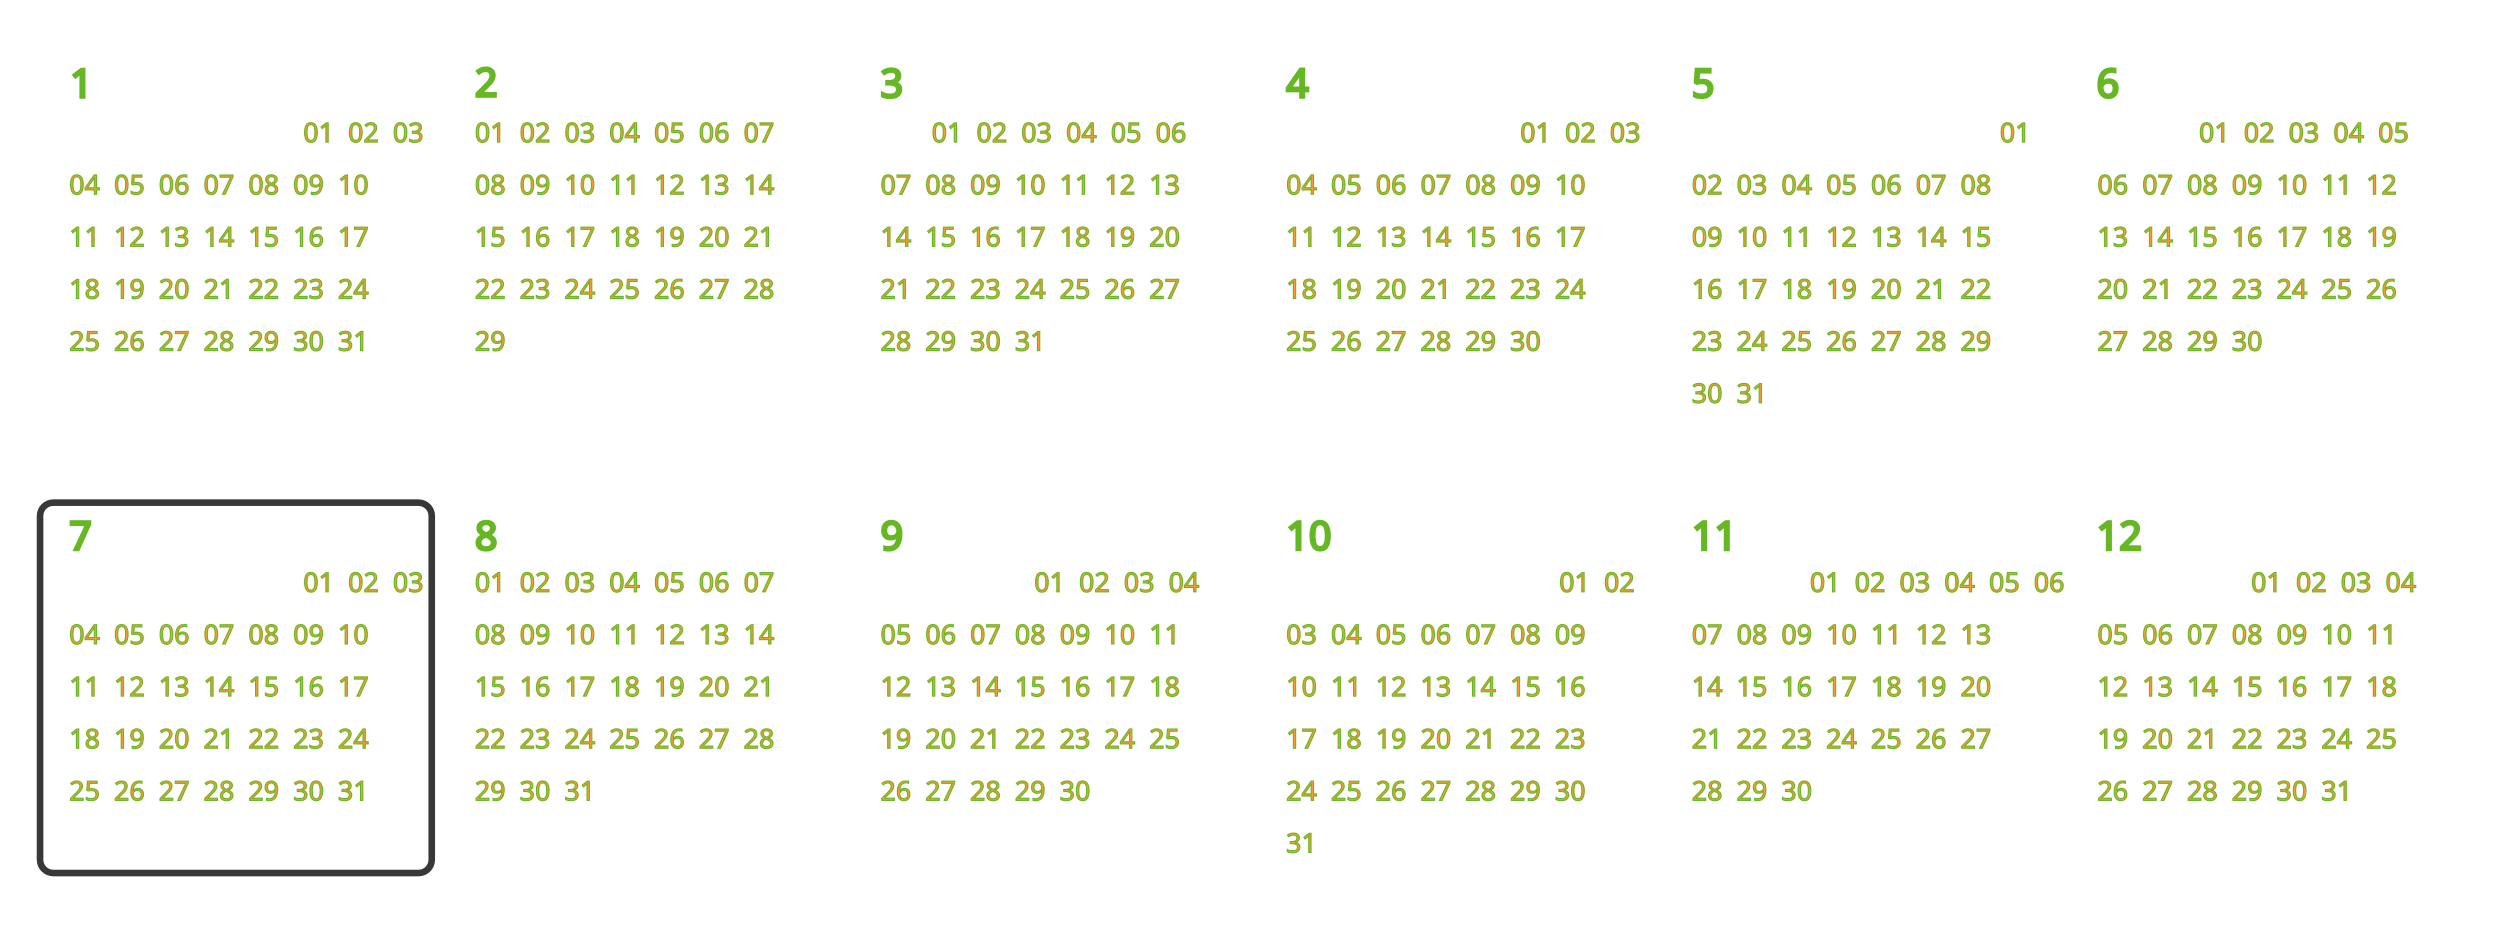
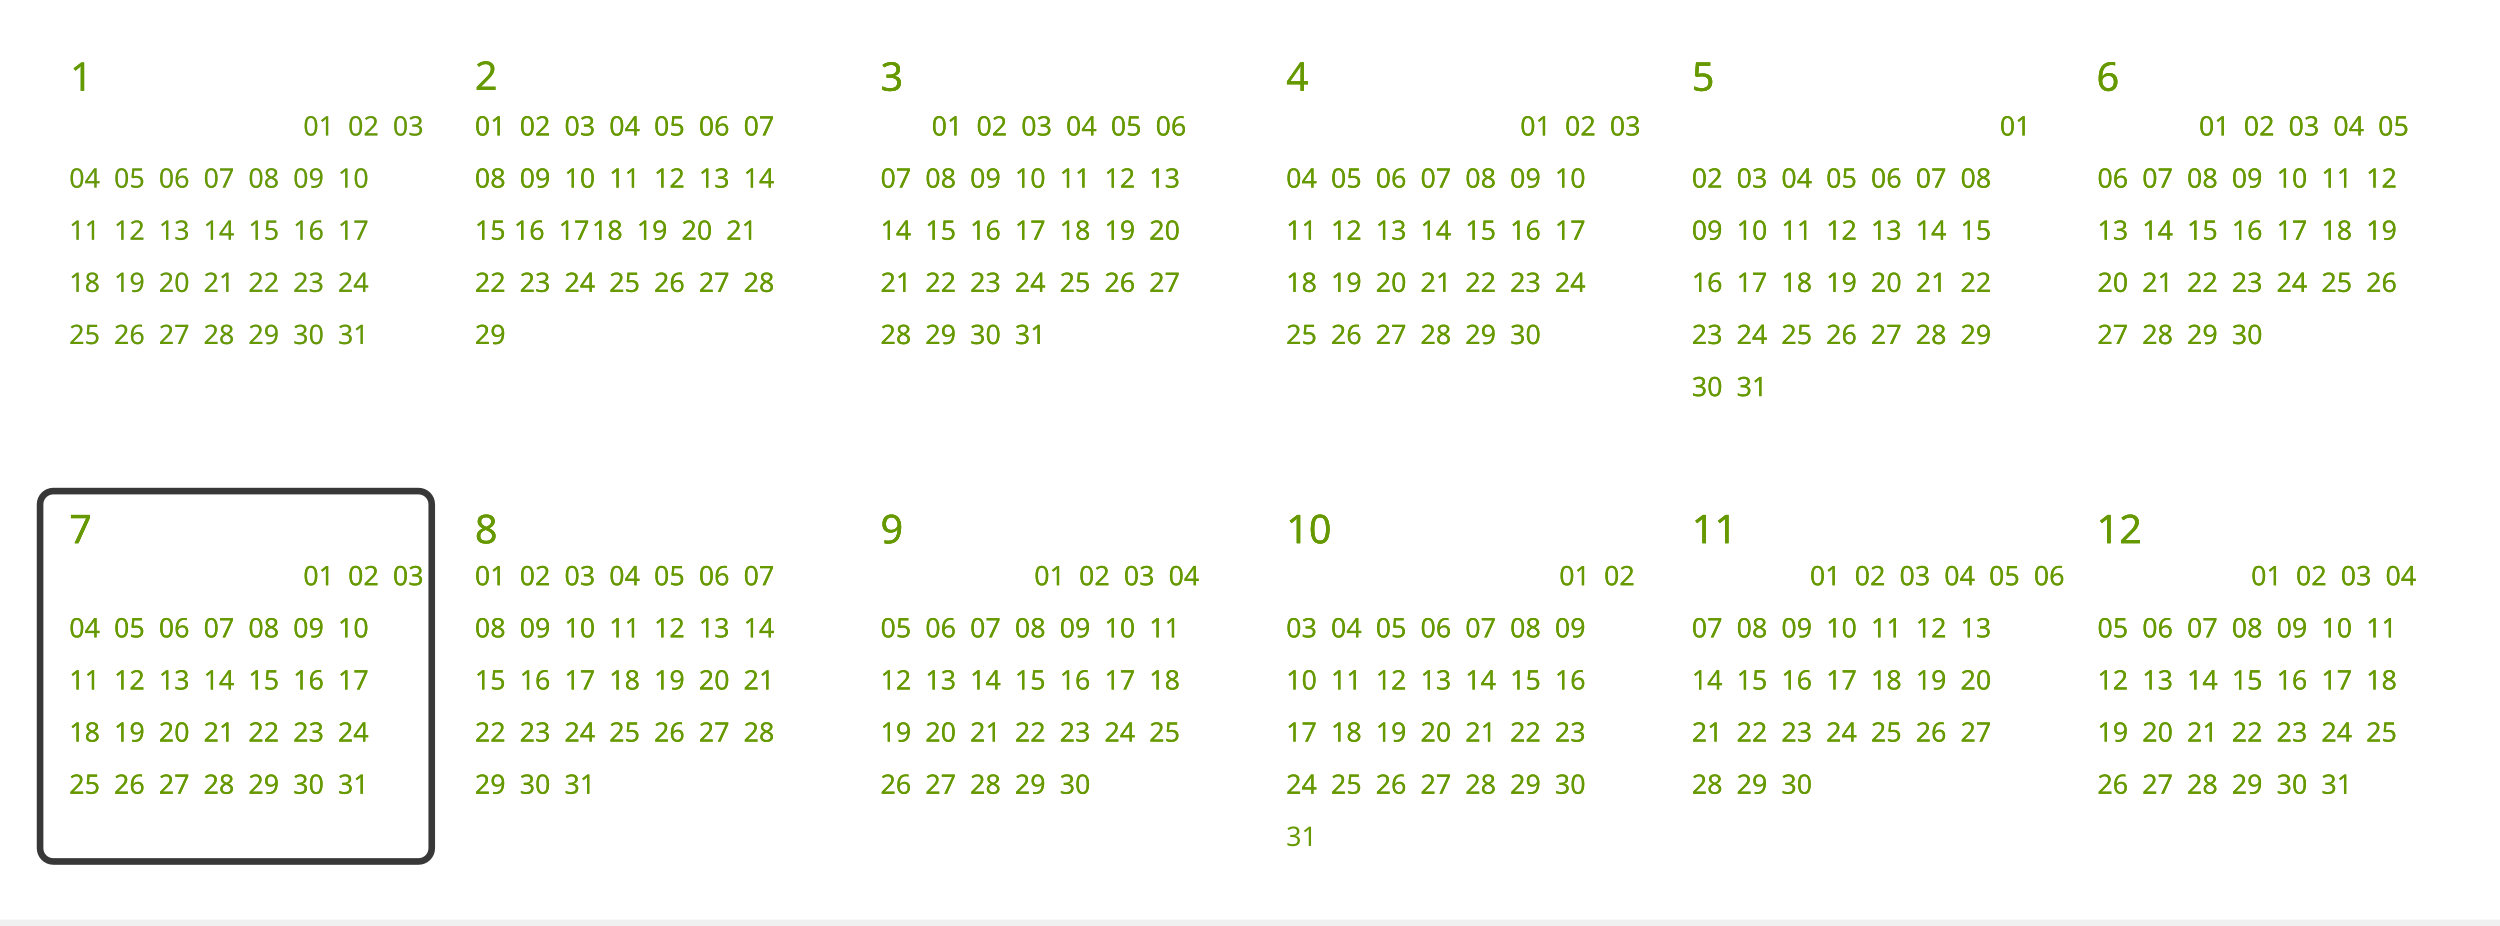
- <svg xmlns="http://www.w3.org/2000/svg" version="1.1" x="0px" y="0px" width="378px" height="140px" viewBox="0 0 378 140" style="enable-background:new 0 0 378 140;" xml:space="preserve">
-   <style type="text/css">
- 
- 
- </style>
-   <g id="Layer_4" style="display:none;">
-     <rect x="6.057" y="8" style="display:inline;fill:none;stroke:#383838;" width="59.223" height="56" />
-     <rect x="67.39" y="8" style="display:inline;fill:none;stroke:#383838;" width="59.224" height="56" />
-     <rect x="128.723" y="8" style="display:inline;fill:none;stroke:#383838;" width="59.223" height="56" />
-     <rect x="190.055" y="8" style="display:inline;fill:none;stroke:#383838;" width="59.223" height="56" />
-     <rect x="251.387" y="8" style="display:inline;fill:none;stroke:#383838;" width="59.223" height="56" />
-     <rect x="312.719" y="8" style="display:inline;fill:none;stroke:#383838;" width="59.225" height="56" />
-     <rect x="6.057" y="76.001" style="display:inline;fill:none;stroke:#383838;" width="59.223" height="56" />
-     <rect x="67.39" y="76.001" style="display:inline;fill:none;stroke:#383838;" width="59.224" height="56" />
-     <rect x="128.723" y="76.001" style="display:inline;fill:none;stroke:#383838;" width="59.223" height="56" />
-     <rect x="190.055" y="76.001" style="display:inline;fill:none;stroke:#383838;" width="59.223" height="56" />
-     <rect x="251.387" y="76.001" style="display:inline;fill:none;stroke:#383838;" width="59.223" height="56" />
-     <rect x="312.719" y="76.001" style="display:inline;fill:none;stroke:#383838;" width="59.225" height="56" />
+ <svg xmlns="http://www.w3.org/2000/svg" version="1.1" id="Calque_1" x="0px" y="0px" width="378px" height="140px" viewBox="0 0 378 140" enable-background="new 0 0 378 140" xml:space="preserve">
+   <g id="Layer_4" display="none">
+     <rect x="6.057" y="8" display="inline" fill="none" stroke="#383838" width="59.223" height="56" />
+     <rect x="67.39" y="8" display="inline" fill="none" stroke="#383838" width="59.224" height="56" />
+     <rect x="128.723" y="8" display="inline" fill="none" stroke="#383838" width="59.223" height="56" />
+     <rect x="190.055" y="8" display="inline" fill="none" stroke="#383838" width="59.223" height="56" />
+     <rect x="251.387" y="8" display="inline" fill="none" stroke="#383838" width="59.224" height="56" />
+     <rect x="312.719" y="8" display="inline" fill="none" stroke="#383838" width="59.226" height="56" />
+     <rect x="6.057" y="76.001" display="inline" fill="none" stroke="#383838" width="59.223" height="56" />
+     <rect x="67.39" y="76.001" display="inline" fill="none" stroke="#383838" width="59.224" height="56" />
+     <rect x="128.723" y="76.001" display="inline" fill="none" stroke="#383838" width="59.223" height="56" />
+     <rect x="190.055" y="76.001" display="inline" fill="none" stroke="#383838" width="59.223" height="56" />
+     <rect x="251.387" y="76.001" display="inline" fill="none" stroke="#383838" width="59.224" height="56" />
+     <rect x="312.719" y="76.001" display="inline" fill="none" stroke="#383838" width="59.226" height="56" />
  </g>
  <g id="Layer_2">
    <g>
-       <rect style="fill:none;" width="378" height="140" />
-       <rect style="fill:#FFFFFF;" width="378" height="140" />
+       <rect y="-1" fill="#FFFFFF" width="378" height="140" />
+       <rect y="-1" fill="#FFFFFF" width="378" height="140" />
    </g>
  </g>
  <g id="Layer_3">
-     <text transform="matrix(1 0 0 1 71.7969 89.4883)">
-       <tspan x="0" y="0" style="fill:#FF9934;stroke:#65B724;stroke-width:0.17; font-family:'Myriad-Roman'; font-size:4.069;">01  02  03  04  05  06  07</tspan>
-       <tspan x="0" y="7.883" style="fill:#FF9934;stroke:#65B724;stroke-width:0.17; font-family:'Myriad-Roman'; font-size:4.069;">08  09  10  11  12  13  14</tspan>
-       <tspan x="0" y="15.766" style="fill:#FF9934;stroke:#65B724;stroke-width:0.17; font-family:'Myriad-Roman'; font-size:4.069;">15  16  17  18  19  20  21  </tspan>
-       <tspan x="0" y="23.647" style="fill:#FF9934;stroke:#65B724;stroke-width:0.17; font-family:'Myriad-Roman'; font-size:4.069;">22  23  24  25  26  27  28  </tspan>
-       <tspan x="0" y="31.53" style="fill:#FF9934;stroke:#65B724;stroke-width:0.17; font-family:'Myriad-Roman'; font-size:4.069;">29  30  31</tspan>
-     </text>
-     <text transform="matrix(1 0 0 1 10.4639 89.4883)">
-       <tspan x="0" y="0" style="fill:#FF9934;stroke:#65B724;stroke-width:0.17; font-family:'Myriad-Roman'; font-size:4.069; letter-spacing:34;">	</tspan>
-       <tspan x="35.392" y="0" style="fill:#FF9934;stroke:#65B724;stroke-width:0.17; font-family:'Myriad-Roman'; font-size:4.069;">01  02  03</tspan>
-       <tspan x="0" y="7.883" style="fill:#FF9934;stroke:#65B724;stroke-width:0.17; font-family:'Myriad-Roman'; font-size:4.069;">04  05  06  07  08  09  10</tspan>
-       <tspan x="0" y="15.766" style="fill:#FF9934;stroke:#65B724;stroke-width:0.17; font-family:'Myriad-Roman'; font-size:4.069;">11  12  13  14  15  16  17</tspan>
-       <tspan x="0" y="23.647" style="fill:#FF9934;stroke:#65B724;stroke-width:0.17; font-family:'Myriad-Roman'; font-size:4.069;">18  19  20  21  22  23  24</tspan>
-       <tspan x="0" y="31.53" style="fill:#FF9934;stroke:#65B724;stroke-width:0.17; font-family:'Myriad-Roman'; font-size:4.069;">25  26  27  28  29  30  31</tspan>
-     </text>
-     <text transform="matrix(1 0 0 1 133.1299 89.4883)">
-       <tspan x="0" y="0" style="fill:#FF9934;stroke:#65B724;stroke-width:0.17; font-family:'Myriad-Roman'; font-size:4.069; letter-spacing:22;">	</tspan>
-       <tspan x="23.242" y="0" style="fill:#FF9934;stroke:#65B724;stroke-width:0.17; font-family:'Myriad-Roman'; font-size:4.069;">01  02  03  04  </tspan>
-       <tspan x="0" y="7.883" style="fill:#FF9934;stroke:#65B724;stroke-width:0.17; font-family:'Myriad-Roman'; font-size:4.069;">05  06  07  08  09  10  11  </tspan>
-       <tspan x="0" y="15.766" style="fill:#FF9934;stroke:#65B724;stroke-width:0.17; font-family:'Myriad-Roman'; font-size:4.069;">12  13  14  15  16  17  18  </tspan>
-       <tspan x="0" y="23.647" style="fill:#FF9934;stroke:#65B724;stroke-width:0.17; font-family:'Myriad-Roman'; font-size:4.069;">19  20  21  22  23  24  25  </tspan>
-       <tspan x="0" y="31.53" style="fill:#FF9934;stroke:#65B724;stroke-width:0.17; font-family:'Myriad-Roman'; font-size:4.069;">26  27  28  29  30  </tspan>
-     </text>
-     <text transform="matrix(1 0 0 1 194.4619 89.4883)">
-       <tspan x="0" y="0" style="fill:#FF9934;stroke:#65B724;stroke-width:0.17; font-family:'Myriad-Roman'; font-size:4.069; letter-spacing:40;">	</tspan>
-       <tspan x="41.291" y="0" style="fill:#FF9934;stroke:#65B724;stroke-width:0.17; font-family:'Myriad-Roman'; font-size:4.069;">01  02</tspan>
-       <tspan x="0" y="7.883" style="fill:#FF9934;stroke:#65B724;stroke-width:0.17; font-family:'Myriad-Roman'; font-size:4.069;">03  04  05  06  07  08  09  </tspan>
-       <tspan x="0" y="15.766" style="fill:#FF9934;stroke:#65B724;stroke-width:0.17; font-family:'Myriad-Roman'; font-size:4.069;">10  11  12  13  14  15  16  </tspan>
-       <tspan x="0" y="23.647" style="fill:#FF9934;stroke:#65B724;stroke-width:0.17; font-family:'Myriad-Roman'; font-size:4.069;">17  18  19  20  21  22  23  </tspan>
-       <tspan x="0" y="31.53" style="fill:#FF9934;stroke:#65B724;stroke-width:0.17; font-family:'Myriad-Roman'; font-size:4.069;">24  25  26  27  28  29  30</tspan>
-       <tspan x="0" y="39.412" style="fill:#FF9934;stroke:#65B724;stroke-width:0.17; font-family:'Myriad-Roman'; font-size:4.069;">31</tspan>
-     </text>
-     <text transform="matrix(1 0 0 1 255.7949 89.4883)">
-       <tspan x="0" y="0" style="fill:#FF9934;stroke:#65B724;stroke-width:0.17; font-family:'Myriad-Roman'; font-size:4.069; letter-spacing:16;">	</tspan>
-       <tspan x="17.857" y="0" style="fill:#FF9934;stroke:#65B724;stroke-width:0.17; font-family:'Myriad-Roman'; font-size:4.069;">01  02  03  04  05  06</tspan>
-       <tspan x="0" y="7.883" style="fill:#FF9934;stroke:#65B724;stroke-width:0.17; font-family:'Myriad-Roman'; font-size:4.069;">07  08  09  10  11  12  13  </tspan>
-       <tspan x="0" y="15.766" style="fill:#FF9934;stroke:#65B724;stroke-width:0.17; font-family:'Myriad-Roman'; font-size:4.069;">14  15  16  17  18  19  20  </tspan>
-       <tspan x="0" y="23.647" style="fill:#FF9934;stroke:#65B724;stroke-width:0.17; font-family:'Myriad-Roman'; font-size:4.069;">21  22  23  24  25  26  27  </tspan>
-       <tspan x="0" y="31.53" style="fill:#FF9934;stroke:#65B724;stroke-width:0.17; font-family:'Myriad-Roman'; font-size:4.069;">28  29  30 </tspan>
-     </text>
-     <text transform="matrix(1 0 0 1 317.127 89.4883)">
-       <tspan x="0" y="0" style="fill:#FF9934;stroke:#65B724;stroke-width:0.17; font-family:'Myriad-Roman'; font-size:4.069; letter-spacing:22;">	</tspan>
-       <tspan x="23.242" y="0" style="fill:#FF9934;stroke:#65B724;stroke-width:0.17; font-family:'Myriad-Roman'; font-size:4.069;">01  02  03  04  </tspan>
-       <tspan x="0" y="7.883" style="fill:#FF9934;stroke:#65B724;stroke-width:0.17; font-family:'Myriad-Roman'; font-size:4.069;">05  06  07  08  09  10  11  </tspan>
-       <tspan x="0" y="15.766" style="fill:#FF9934;stroke:#65B724;stroke-width:0.17; font-family:'Myriad-Roman'; font-size:4.069;">12  13  14  15  16  17  18  </tspan>
-       <tspan x="0" y="23.647" style="fill:#FF9934;stroke:#65B724;stroke-width:0.17; font-family:'Myriad-Roman'; font-size:4.069;">19  20  21  22  23  24  25  </tspan>
-       <tspan x="0" y="31.53" style="fill:#FF9934;stroke:#65B724;stroke-width:0.17; font-family:'Myriad-Roman'; font-size:4.069;">26  27  28  29  30  31</tspan>
-     </text>
-     <text transform="matrix(1 0 0 1 71.7969 21.4868)">
-       <tspan x="0" y="0" style="fill:#FF9934;stroke:#65B724;stroke-width:0.17; font-family:'Myriad-Roman'; font-size:4.069;">01  02  03  04  05  06  07</tspan>
-       <tspan x="0" y="7.882" style="fill:#FF9934;stroke:#65B724;stroke-width:0.17; font-family:'Myriad-Roman'; font-size:4.069;">08  09  10  11  12  13  14</tspan>
-       <tspan x="0" y="15.765" style="fill:#FF9934;stroke:#65B724;stroke-width:0.17; font-family:'Myriad-Roman'; font-size:4.069;">15  16  17  18  19  20  21  </tspan>
-       <tspan x="0" y="23.647" style="fill:#FF9934;stroke:#65B724;stroke-width:0.17; font-family:'Myriad-Roman'; font-size:4.069;">22  23  24  25  26  27  28  </tspan>
-       <tspan x="0" y="31.53" style="fill:#FF9934;stroke:#65B724;stroke-width:0.17; font-family:'Myriad-Roman'; font-size:4.069;">29</tspan>
-     </text>
-     <text transform="matrix(1 0 0 1 10.4639 21.4868)">
-       <tspan x="0" y="0" style="fill:#FF9934;stroke:#65B724;stroke-width:0.17; font-family:'Myriad-Roman'; font-size:4.069; letter-spacing:34;">	</tspan>
-       <tspan x="35.392" y="0" style="fill:#FF9934;stroke:#65B724;stroke-width:0.17; font-family:'Myriad-Roman'; font-size:4.069;">01  02  03</tspan>
-       <tspan x="0" y="7.882" style="fill:#FF9934;stroke:#65B724;stroke-width:0.17; font-family:'Myriad-Roman'; font-size:4.069;">04  05  06  07  08  09  10</tspan>
-       <tspan x="0" y="15.765" style="fill:#FF9934;stroke:#65B724;stroke-width:0.17; font-family:'Myriad-Roman'; font-size:4.069;">11  12  13  14  15  16  17</tspan>
-       <tspan x="0" y="23.647" style="fill:#FF9934;stroke:#65B724;stroke-width:0.17; font-family:'Myriad-Roman'; font-size:4.069;">18  19  20  21  22  23  24</tspan>
-       <tspan x="0" y="31.53" style="fill:#FF9934;stroke:#65B724;stroke-width:0.17; font-family:'Myriad-Roman'; font-size:4.069;">25  26  27  28  29  30  31</tspan>
-     </text>
-     <text transform="matrix(1 0 0 1 133.1299 21.4868)">
-       <tspan x="0" y="0" style="fill:#FF9934;stroke:#65B724;stroke-width:0.17; font-family:'Myriad-Roman'; font-size:4.069; letter-spacing:6;">	</tspan>
-       <tspan x="7.734" y="0" style="fill:#FF9934;stroke:#65B724;stroke-width:0.17; font-family:'Myriad-Roman'; font-size:4.069;">01  02  03  04  05  06  </tspan>
-       <tspan x="0" y="7.882" style="fill:#FF9934;stroke:#65B724;stroke-width:0.17; font-family:'Myriad-Roman'; font-size:4.069;">07  08  09  10  11  12  13  </tspan>
-       <tspan x="0" y="15.765" style="fill:#FF9934;stroke:#65B724;stroke-width:0.17; font-family:'Myriad-Roman'; font-size:4.069;">14  15  16  17  18  19  20  </tspan>
-       <tspan x="0" y="23.647" style="fill:#FF9934;stroke:#65B724;stroke-width:0.17; font-family:'Myriad-Roman'; font-size:4.069;">21  22  23  24  25  26  27  </tspan>
-       <tspan x="0" y="31.53" style="fill:#FF9934;stroke:#65B724;stroke-width:0.17; font-family:'Myriad-Roman'; font-size:4.069;">28  29  30  31</tspan>
-     </text>
-     <text transform="matrix(1 0 0 1 194.4619 21.4868)">
-       <tspan x="0" y="0" style="fill:#FF9934;stroke:#65B724;stroke-width:0.17; font-family:'Myriad-Roman'; font-size:4.069; letter-spacing:34;">	</tspan>
-       <tspan x="35.392" y="0" style="fill:#FF9934;stroke:#65B724;stroke-width:0.17; font-family:'Myriad-Roman'; font-size:4.069;">01  02  03</tspan>
-       <tspan x="0" y="7.882" style="fill:#FF9934;stroke:#65B724;stroke-width:0.17; font-family:'Myriad-Roman'; font-size:4.069;">04  05  06  07  08  09  10</tspan>
-       <tspan x="0" y="15.765" style="fill:#FF9934;stroke:#65B724;stroke-width:0.17; font-family:'Myriad-Roman'; font-size:4.069;">11  12  13  14  15  16  17</tspan>
-       <tspan x="0" y="23.647" style="fill:#FF9934;stroke:#65B724;stroke-width:0.17; font-family:'Myriad-Roman'; font-size:4.069;">18  19  20  21  22  23  24</tspan>
-       <tspan x="0" y="31.53" style="fill:#FF9934;stroke:#65B724;stroke-width:0.17; font-family:'Myriad-Roman'; font-size:4.069;">25  26  27  28  29  30</tspan>
-     </text>
-     <text transform="matrix(1 0 0 1 255.7949 21.4868)">
-       <tspan x="0" y="0" style="fill:#FF9934;stroke:#65B724;stroke-width:0.17; font-family:'Myriad-Roman'; font-size:4.069; letter-spacing:45;">	</tspan>
-       <tspan x="46.576" y="0" style="fill:#FF9934;stroke:#65B724;stroke-width:0.17; font-family:'Myriad-Roman'; font-size:4.069;">01  </tspan>
-       <tspan x="0" y="7.882" style="fill:#FF9934;stroke:#65B724;stroke-width:0.17; font-family:'Myriad-Roman'; font-size:4.069;">02  03  04  05  06  07  08  </tspan>
-       <tspan x="0" y="15.765" style="fill:#FF9934;stroke:#65B724;stroke-width:0.17; font-family:'Myriad-Roman'; font-size:4.069;">09  10  11  12  13  14  15  </tspan>
-       <tspan x="0" y="23.647" style="fill:#FF9934;stroke:#65B724;stroke-width:0.17; font-family:'Myriad-Roman'; font-size:4.069;">16  17  18  19  20  21  22  </tspan>
-       <tspan x="0" y="31.53" style="fill:#FF9934;stroke:#65B724;stroke-width:0.17; font-family:'Myriad-Roman'; font-size:4.069;">23  24  25  26  27  28  29  </tspan>
-       <tspan x="0" y="39.413" style="fill:#FF9934;stroke:#65B724;stroke-width:0.17; font-family:'Myriad-Roman'; font-size:4.069;">30  31</tspan>
-     </text>
-     <text transform="matrix(1 0 0 1 317.127 21.4868)">
-       <tspan x="0" y="0" style="fill:#FF9934;stroke:#65B724;stroke-width:0.17; font-family:'Myriad-Roman'; font-size:4.069; letter-spacing:14;">	</tspan>
-       <tspan x="15.354" y="0" style="fill:#FF9934;stroke:#65B724;stroke-width:0.17; font-family:'Myriad-Roman'; font-size:4.069;">01  02  03  04  05  </tspan>
-       <tspan x="0" y="7.882" style="fill:#FF9934;stroke:#65B724;stroke-width:0.17; font-family:'Myriad-Roman'; font-size:4.069;">06  07  08  09  10  11  12  </tspan>
-       <tspan x="0" y="15.765" style="fill:#FF9934;stroke:#65B724;stroke-width:0.17; font-family:'Myriad-Roman'; font-size:4.069;">13  14  15  16  17  18  19  </tspan>
-       <tspan x="0" y="23.647" style="fill:#FF9934;stroke:#65B724;stroke-width:0.17; font-family:'Myriad-Roman'; font-size:4.069;">20  21  22  23  24  25  26  </tspan>
-       <tspan x="0" y="31.53" style="fill:#FF9934;stroke:#65B724;stroke-width:0.17; font-family:'Myriad-Roman'; font-size:4.069;">27  28  29  30 </tspan>
-     </text>
-     <g>
-       <text transform="matrix(1 0 0 1 10.5967 14.7261)" style="fill:#65B724;stroke:#65B724;stroke-width:0.4; font-family:'Myriad-Roman'; font-size:6;">1</text>
-     </g>
-     <g>
-       <text transform="matrix(1 0 0 1 71.7969 14.5913)" style="fill:#65B724;stroke:#65B724;stroke-width:0.4; font-family:'Myriad-Roman'; font-size:6;">2</text>
-     </g>
-     <g>
-       <text transform="matrix(1 0 0 1 133.1299 14.7261)" style="fill:#65B724;stroke:#65B724;stroke-width:0.4; font-family:'Myriad-Roman'; font-size:6;">3</text>
-     </g>
-     <text transform="matrix(1 0 0 1 194.4619 14.7261)" style="fill:#65B724;stroke:#65B724;stroke-width:0.4; font-family:'Myriad-Roman'; font-size:6;">4</text>
-     <text transform="matrix(1 0 0 1 255.7949 14.7261)" style="fill:#65B724;stroke:#65B724;stroke-width:0.4; font-family:'Myriad-Roman'; font-size:6;">5</text>
-     <text transform="matrix(1 0 0 1 316.9932 14.7261)" style="fill:#65B724;stroke:#65B724;stroke-width:0.4; font-family:'Myriad-Roman'; font-size:6;">6</text>
-     <text transform="matrix(1 0 0 1 10.4639 83.1367)" style="fill:#65B724;stroke:#65B724;stroke-width:0.4; font-family:'Myriad-Roman'; font-size:6;">7</text>
-     <text transform="matrix(1 0 0 1 71.7969 83.1367)" style="fill:#65B724;stroke:#65B724;stroke-width:0.4; font-family:'Myriad-Roman'; font-size:6;">8</text>
-     <text transform="matrix(1 0 0 1 133.1299 83.1367)" style="fill:#65B724;stroke:#65B724;stroke-width:0.4; font-family:'Myriad-Roman'; font-size:6;">9</text>
-     <text transform="matrix(1 0 0 1 194.4619 83.1367)" style="fill:#65B724;stroke:#65B724;stroke-width:0.4; font-family:'Myriad-Roman'; font-size:6;">10</text>
-     <text transform="matrix(1 0 0 1 255.7949 83.1367)" style="fill:#65B724;stroke:#65B724;stroke-width:0.4; font-family:'Myriad-Roman'; font-size:6;">11</text>
-     <text transform="matrix(1 0 0 1 316.9971 83.1367)" style="fill:#65B724;stroke:#65B724;stroke-width:0.4; font-family:'Myriad-Roman'; font-size:6;">12</text>
-     <path style="fill:none;stroke:#383838;" d="M65.281,130.001c0,1.104-0.896,2-2,2H8.057c-1.104,0-2-0.896-2-2v-52   c0-1.104,0.896-2,2-2h55.224c1.104,0,2,0.896,2,2V130.001z" />
+     <text transform="matrix(1 0 0 1 71.7969 88.4883)" fill="#669900" font-family="'MyriadPro-Regular'" font-size="4.069">01  02  03  04  05  06  07</text>
+     <text transform="matrix(1 0 0 1 71.7969 88.4883)" fill="#669900" font-family="'MyriadPro-Regular'" font-size="4.069">01  02  03  04  05  06  07</text>
+     <text transform="matrix(1 0 0 1 71.7969 96.3711)" fill="#669900" font-family="'MyriadPro-Regular'" font-size="4.069">08  09  10  11  12  13  14</text>
+     <text transform="matrix(1 0 0 1 71.7969 96.3711)" fill="#669900" font-family="'MyriadPro-Regular'" font-size="4.069">08  09  10  11  12  13  14</text>
+     <text transform="matrix(1 0 0 1 71.7969 104.2539)" fill="#669900" font-family="'MyriadPro-Regular'" font-size="4.069">15  16  17  18  19  20  21  </text>
+     <text transform="matrix(1 0 0 1 71.7969 104.2539)" fill="#669900" font-family="'MyriadPro-Regular'" font-size="4.069">15  16  17  18  19  20  21  </text>
+     <text transform="matrix(1 0 0 1 71.7969 112.1348)" fill="#669900" font-family="'MyriadPro-Regular'" font-size="4.069">22  23  24  25  26  27  28  </text>
+     <text transform="matrix(1 0 0 1 71.7969 112.1348)" fill="#669900" font-family="'MyriadPro-Regular'" font-size="4.069">22  23  24  25  26  27  28  </text>
+     <text transform="matrix(1 0 0 1 71.7969 120.0186)" fill="#669900" font-family="'MyriadPro-Regular'" font-size="4.069">29  30  31</text>
+     <text transform="matrix(1 0 0 1 71.7969 120.0186)" fill="#669900" font-family="'MyriadPro-Regular'" font-size="4.069">29  30  31</text>
+     <text transform="matrix(1 0 0 1 10.4639 88.4883)" fill="#669900" font-family="'MyriadPro-Regular'" font-size="4.069" letter-spacing="31"> </text>
+     <text transform="matrix(1 0 0 1 10.4639 88.4883)" fill="#669900" font-family="'MyriadPro-Regular'" font-size="4.069" letter-spacing="31"> </text>
+     <text transform="matrix(1 0 0 1 10.4639 88.4883)" fill="#669900" font-family="'MyriadPro-Regular'" font-size="4.069" letter-spacing="31"> </text>
+     <text transform="matrix(1 0 0 1 45.856 88.4883)" fill="#669900" font-family="'MyriadPro-Regular'" font-size="4.069">01  02  03</text>
+     <text transform="matrix(1 0 0 1 45.856 88.4883)" fill="#669900" font-family="'MyriadPro-Regular'" font-size="4.069">01  02  03</text>
+     <text transform="matrix(1 0 0 1 10.4639 96.3711)" fill="#669900" font-family="'MyriadPro-Regular'" font-size="4.069">04  05  06  07  08  09  10</text>
+     <text transform="matrix(1 0 0 1 10.4639 96.3711)" fill="#669900" font-family="'MyriadPro-Regular'" font-size="4.069">04  05  06  07  08  09  10</text>
+     <text transform="matrix(1 0 0 1 10.4639 104.2539)" fill="#669900" font-family="'MyriadPro-Regular'" font-size="4.069">11  12  13  14  15  16  17</text>
+     <text transform="matrix(1 0 0 1 10.4639 104.2539)" fill="#669900" font-family="'MyriadPro-Regular'" font-size="4.069">11  12  13  14  15  16  17</text>
+     <text transform="matrix(1 0 0 1 10.4639 112.1348)" fill="#669900" font-family="'MyriadPro-Regular'" font-size="4.069">18  19  20  21  22  23  24</text>
+     <text transform="matrix(1 0 0 1 10.4639 112.1348)" fill="#669900" font-family="'MyriadPro-Regular'" font-size="4.069">18  19  20  21  22  23  24</text>
+     <text transform="matrix(1 0 0 1 10.4639 120.0186)" fill="#669900" font-family="'MyriadPro-Regular'" font-size="4.069">25  26  27  28  29  30  31</text>
+     <text transform="matrix(1 0 0 1 10.4639 120.0186)" fill="#669900" font-family="'MyriadPro-Regular'" font-size="4.069">25  26  27  28  29  30  31</text>
+     <text transform="matrix(1 0 0 1 133.1299 88.4883)" fill="#669900" font-family="'MyriadPro-Regular'" font-size="4.069" letter-spacing="19"> </text>
+     <text transform="matrix(1 0 0 1 133.1299 88.4883)" fill="#669900" font-family="'MyriadPro-Regular'" font-size="4.069" letter-spacing="19"> </text>
+     <text transform="matrix(1 0 0 1 133.1299 88.4883)" fill="#669900" font-family="'MyriadPro-Regular'" font-size="4.069" letter-spacing="19"> </text>
+     <text transform="matrix(1 0 0 1 156.3721 88.4883)" fill="#669900" font-family="'MyriadPro-Regular'" font-size="4.069">01  02  03  04  </text>
+     <text transform="matrix(1 0 0 1 156.3721 88.4883)" fill="#669900" font-family="'MyriadPro-Regular'" font-size="4.069">01  02  03  04  </text>
+     <text transform="matrix(1 0 0 1 133.1299 96.3711)" fill="#669900" font-family="'MyriadPro-Regular'" font-size="4.069">05  06  07  08  09  10  11  </text>
+     <text transform="matrix(1 0 0 1 133.1299 96.3711)" fill="#669900" font-family="'MyriadPro-Regular'" font-size="4.069">05  06  07  08  09  10  11  </text>
+     <text transform="matrix(1 0 0 1 133.1299 104.2539)" fill="#669900" font-family="'MyriadPro-Regular'" font-size="4.069">12  13  14  15  16  17  18  </text>
+     <text transform="matrix(1 0 0 1 133.1299 104.2539)" fill="#669900" font-family="'MyriadPro-Regular'" font-size="4.069">12  13  14  15  16  17  18  </text>
+     <text transform="matrix(1 0 0 1 133.1299 112.1348)" fill="#669900" font-family="'MyriadPro-Regular'" font-size="4.069">19  20  21  22  23  24  25  </text>
+     <text transform="matrix(1 0 0 1 133.1299 112.1348)" fill="#669900" font-family="'MyriadPro-Regular'" font-size="4.069">19  20  21  22  23  24  25  </text>
+     <text transform="matrix(1 0 0 1 133.1299 120.0186)" fill="#669900" font-family="'MyriadPro-Regular'" font-size="4.069">26  27  28  29  30  </text>
+     <text transform="matrix(1 0 0 1 133.1299 120.0186)" fill="#669900" font-family="'MyriadPro-Regular'" font-size="4.069">26  27  28  29  30  </text>
+     <text transform="matrix(1 0 0 1 194.4619 88.4883)" fill="#669900" font-family="'MyriadPro-Regular'" font-size="4.069" letter-spacing="37"> </text>
+     <text transform="matrix(1 0 0 1 194.4619 88.4883)" fill="#669900" font-family="'MyriadPro-Regular'" font-size="4.069" letter-spacing="37"> </text>
+     <text transform="matrix(1 0 0 1 194.4619 88.4883)" fill="#669900" font-family="'MyriadPro-Regular'" font-size="4.069" letter-spacing="37"> </text>
+     <text transform="matrix(1 0 0 1 235.7529 88.4883)" fill="#669900" font-family="'MyriadPro-Regular'" font-size="4.069">01  02</text>
+     <text transform="matrix(1 0 0 1 235.7529 88.4883)" fill="#669900" font-family="'MyriadPro-Regular'" font-size="4.069">01  02</text>
+     <text transform="matrix(1 0 0 1 194.4619 96.3711)" fill="#669900" font-family="'MyriadPro-Regular'" font-size="4.069">03  04  05  06  07  08  09  </text>
+     <text transform="matrix(1 0 0 1 194.4619 96.3711)" fill="#669900" font-family="'MyriadPro-Regular'" font-size="4.069">03  04  05  06  07  08  09  </text>
+     <text transform="matrix(1 0 0 1 194.4619 104.2539)" fill="#669900" font-family="'MyriadPro-Regular'" font-size="4.069">10  11  12  13  14  15  16  </text>
+     <text transform="matrix(1 0 0 1 194.4619 104.2539)" fill="#669900" font-family="'MyriadPro-Regular'" font-size="4.069">10  11  12  13  14  15  16  </text>
+     <text transform="matrix(1 0 0 1 194.4619 112.1348)" fill="#669900" font-family="'MyriadPro-Regular'" font-size="4.069">17  18  19  20  21  22  23  </text>
+     <text transform="matrix(1 0 0 1 194.4619 112.1348)" fill="#669900" font-family="'MyriadPro-Regular'" font-size="4.069">17  18  19  20  21  22  23  </text>
+     <text transform="matrix(1 0 0 1 194.4619 120.0186)" fill="#669900" font-family="'MyriadPro-Regular'" font-size="4.069">24  25  26  27  28  29  30</text>
+     <text transform="matrix(1 0 0 1 194.4619 120.0186)" fill="#669900" font-family="'MyriadPro-Regular'" font-size="4.069">24  25  26  27  28  29  30</text>
+     <text transform="matrix(1 0 0 1 194.4619 127.9004)" fill="#FFFFFF" font-family="'MyriadPro-Regular'" font-size="4.069">31</text>
+     <text transform="matrix(1 0 0 1 194.4619 127.9004)" fill="#669900" font-family="'MyriadPro-Regular'" font-size="4.069">31</text>
+     <text transform="matrix(1 0 0 1 255.7949 88.4883)" fill="#669900" font-family="'MyriadPro-Regular'" font-size="4.069" letter-spacing="13"> </text>
+     <text transform="matrix(1 0 0 1 255.7949 88.4883)" fill="#669900" font-family="'MyriadPro-Regular'" font-size="4.069" letter-spacing="13"> </text>
+     <text transform="matrix(1 0 0 1 255.7949 88.4883)" fill="#669900" font-family="'MyriadPro-Regular'" font-size="4.069" letter-spacing="13"> </text>
+     <text transform="matrix(1 0 0 1 273.6523 88.4883)" fill="#669900" font-family="'MyriadPro-Regular'" font-size="4.069">01  02  03  04  05  06</text>
+     <text transform="matrix(1 0 0 1 273.6523 88.4883)" fill="#669900" font-family="'MyriadPro-Regular'" font-size="4.069">01  02  03  04  05  06</text>
+     <text transform="matrix(1 0 0 1 255.7949 96.3711)" fill="#669900" font-family="'MyriadPro-Regular'" font-size="4.069">07  08  09  10  11  12  13  </text>
+     <text transform="matrix(1 0 0 1 255.7949 96.3711)" fill="#669900" font-family="'MyriadPro-Regular'" font-size="4.069">07  08  09  10  11  12  13  </text>
+     <text transform="matrix(1 0 0 1 255.7949 104.2539)" fill="#669900" font-family="'MyriadPro-Regular'" font-size="4.069">14  15  16  17  18  19  20  </text>
+     <text transform="matrix(1 0 0 1 255.7949 104.2539)" fill="#669900" font-family="'MyriadPro-Regular'" font-size="4.069">14  15  16  17  18  19  20  </text>
+     <text transform="matrix(1 0 0 1 255.7949 112.1348)" fill="#669900" font-family="'MyriadPro-Regular'" font-size="4.069">21  22  23  24  25  26  27  </text>
+     <text transform="matrix(1 0 0 1 255.7949 112.1348)" fill="#669900" font-family="'MyriadPro-Regular'" font-size="4.069">21  22  23  24  25  26  27  </text>
+     <text transform="matrix(1 0 0 1 255.7949 120.0186)" fill="#669900" font-family="'MyriadPro-Regular'" font-size="4.069">28  29  30 </text>
+     <text transform="matrix(1 0 0 1 255.7949 120.0186)" fill="#669900" font-family="'MyriadPro-Regular'" font-size="4.069">28  29  30 </text>
+     <text transform="matrix(1 0 0 1 317.127 88.4883)" fill="#669900" font-family="'MyriadPro-Regular'" font-size="4.069" letter-spacing="19"> </text>
+     <text transform="matrix(1 0 0 1 317.127 88.4883)" fill="#669900" font-family="'MyriadPro-Regular'" font-size="4.069" letter-spacing="19"> </text>
+     <text transform="matrix(1 0 0 1 317.127 88.4883)" fill="#669900" font-family="'MyriadPro-Regular'" font-size="4.069" letter-spacing="19"> </text>
+     <text transform="matrix(1 0 0 1 340.3691 88.4883)" fill="#669900" font-family="'MyriadPro-Regular'" font-size="4.069">01  02  03  04  </text>
+     <text transform="matrix(1 0 0 1 340.3691 88.4883)" fill="#669900" font-family="'MyriadPro-Regular'" font-size="4.069">01  02  03  04  </text>
+     <text transform="matrix(1 0 0 1 317.127 96.3711)" fill="#669900" font-family="'MyriadPro-Regular'" font-size="4.069">05  06  07  08  09  10  11  </text>
+     <text transform="matrix(1 0 0 1 317.127 96.3711)" fill="#669900" font-family="'MyriadPro-Regular'" font-size="4.069">05  06  07  08  09  10  11  </text>
+     <text transform="matrix(1 0 0 1 317.127 104.2539)" fill="#669900" font-family="'MyriadPro-Regular'" font-size="4.069">12  13  14  15  16  17  18  </text>
+     <text transform="matrix(1 0 0 1 317.127 104.2539)" fill="#669900" font-family="'MyriadPro-Regular'" font-size="4.069">12  13  14  15  16  17  18  </text>
+     <text transform="matrix(1 0 0 1 317.127 112.1348)" fill="#669900" font-family="'MyriadPro-Regular'" font-size="4.069">19  20  21  22  23  24  25  </text>
+     <text transform="matrix(1 0 0 1 317.127 112.1348)" fill="#669900" font-family="'MyriadPro-Regular'" font-size="4.069">19  20  21  22  23  24  25  </text>
+     <text transform="matrix(1 0 0 1 317.127 120.0186)" fill="#669900" font-family="'MyriadPro-Regular'" font-size="4.069">26  27  28  29  30  31</text>
+     <text transform="matrix(1 0 0 1 317.127 120.0186)" fill="#669900" font-family="'MyriadPro-Regular'" font-size="4.069">26  27  28  29  30  31</text>
+     <text transform="matrix(1 0 0 1 71.7969 20.4863)" fill="#669900" font-family="'MyriadPro-Regular'" font-size="4.069">01  02  03  04  05  06  07</text>
+     <text transform="matrix(1 0 0 1 71.7969 20.4863)" fill="#669900" font-family="'MyriadPro-Regular'" font-size="4.069">01  02  03  04  05  06  07</text>
+     <text transform="matrix(1 0 0 1 71.7969 28.3691)" fill="#669900" font-family="'MyriadPro-Regular'" font-size="4.069">08  09  10  11  12  13  14</text>
+     <text transform="matrix(1 0 0 1 71.7969 28.3691)" fill="#669900" font-family="'MyriadPro-Regular'" font-size="4.069">08  09  10  11  12  13  14</text>
+     <text transform="matrix(1 0 0 1 71.7969 36.252)" fill="#669900" font-family="'MyriadPro-Regular'" font-size="4.069">15  </text>
+     <text transform="matrix(1 0 0 1 71.7969 36.252)" fill="#669900" font-family="'MyriadPro-Regular'" font-size="4.069">15  </text>
+     <text transform="matrix(1 0 0 1 77.6958 36.252)" fill="#669900" font-family="'MyriadPro-Regular'" font-size="4.069">16  17  </text>
+     <text transform="matrix(1 0 0 1 77.6958 36.252)" fill="#669900" font-family="'MyriadPro-Regular'" font-size="4.069">16  17  </text>
+     <text transform="matrix(1 0 0 1 89.4961 36.252)" fill="#669900" font-family="'MyriadPro-Regular'" font-size="4.069">18  19  20  21  </text>
+     <text transform="matrix(1 0 0 1 89.4961 36.252)" fill="#669900" font-family="'MyriadPro-Regular'" font-size="4.069">18  19  20  21  </text>
+     <text transform="matrix(1 0 0 1 71.7969 44.1338)" fill="#669900" font-family="'MyriadPro-Regular'" font-size="4.069">22  23  24  25  26  27  28  </text>
+     <text transform="matrix(1 0 0 1 71.7969 44.1338)" fill="#669900" font-family="'MyriadPro-Regular'" font-size="4.069">22  23  24  25  26  27  28  </text>
+     <text transform="matrix(1 0 0 1 71.7969 52.0166)" fill="#669900" font-family="'MyriadPro-Regular'" font-size="4.069">29</text>
+     <text transform="matrix(1 0 0 1 71.7969 52.0166)" fill="#669900" font-family="'MyriadPro-Regular'" font-size="4.069">29</text>
+     <text transform="matrix(1 0 0 1 10.4639 20.4863)" fill="#93AC9A" font-family="'MyriadPro-Regular'" font-size="4.069" letter-spacing="31"> </text>
+     <text transform="matrix(1 0 0 1 10.4639 20.4863)" fill="#93AC9A" font-family="'MyriadPro-Regular'" font-size="4.069" letter-spacing="31"> </text>
+     <text transform="matrix(1 0 0 1 10.4639 20.4863)" fill="none" stroke="#65B724" stroke-width="0.17" font-family="'MyriadPro-Regular'" font-size="4.069" letter-spacing="31"> </text>
+     <text transform="matrix(1 0 0 1 45.856 20.4863)" fill="#93AC9A" font-family="'MyriadPro-Regular'" font-size="4.069">01  02  03</text>
+     <text transform="matrix(1 0 0 1 45.856 20.4863)" fill="#669900" font-family="'MyriadPro-Regular'" font-size="4.069">01  02  03</text>
+     <text transform="matrix(1 0 0 1 10.4639 28.3691)" fill="#93AC9A" font-family="'MyriadPro-Regular'" font-size="4.069">04  05  06  07  08  09  10</text>
+     <text transform="matrix(1 0 0 1 10.4639 28.3691)" fill="#669900" font-family="'MyriadPro-Regular'" font-size="4.069">04  05  06  07  08  09  10</text>
+     <text transform="matrix(1 0 0 1 10.4639 36.252)" fill="#93AC9A" font-family="'MyriadPro-Regular'" font-size="4.069">11  12  13  14  15  16  17</text>
+     <text transform="matrix(1 0 0 1 10.4639 36.252)" fill="#669900" font-family="'MyriadPro-Regular'" font-size="4.069">11  12  13  14  15  16  17</text>
+     <text transform="matrix(1 0 0 1 10.4639 44.1338)" fill="#93AC9A" font-family="'MyriadPro-Regular'" font-size="4.069">18  19  20  21  22  23  24</text>
+     <text transform="matrix(1 0 0 1 10.4639 44.1338)" fill="#669900" font-family="'MyriadPro-Regular'" font-size="4.069">18  19  20  21  22  23  24</text>
+     <text transform="matrix(1 0 0 1 10.4639 52.0166)" fill="#93AC9A" font-family="'MyriadPro-Regular'" font-size="4.069">25  26  27  28  29  30  31</text>
+     <text transform="matrix(1 0 0 1 10.4639 52.0166)" fill="#669900" font-family="'MyriadPro-Regular'" font-size="4.069">25  26  27  28  29  30  31</text>
+     <text transform="matrix(1 0 0 1 133.1299 20.4863)" fill="#669900" font-family="'MyriadPro-Regular'" font-size="4.069" letter-spacing="4"> </text>
+     <text transform="matrix(1 0 0 1 133.1299 20.4863)" fill="#669900" font-family="'MyriadPro-Regular'" font-size="4.069" letter-spacing="4"> </text>
+     <text transform="matrix(1 0 0 1 133.1299 20.4863)" fill="#669900" font-family="'MyriadPro-Regular'" font-size="4.069" letter-spacing="4"> </text>
+     <text transform="matrix(1 0 0 1 140.8638 20.4863)" fill="#669900" font-family="'MyriadPro-Regular'" font-size="4.069">01  02  03  04  05  06  </text>
+     <text transform="matrix(1 0 0 1 140.8638 20.4863)" fill="#669900" font-family="'MyriadPro-Regular'" font-size="4.069">01  02  03  04  05  06  </text>
+     <text transform="matrix(1 0 0 1 133.1299 28.3691)" fill="#669900" font-family="'MyriadPro-Regular'" font-size="4.069">07  08  09  10  11  12  13  </text>
+     <text transform="matrix(1 0 0 1 133.1299 28.3691)" fill="#669900" font-family="'MyriadPro-Regular'" font-size="4.069">07  08  09  10  11  12  13  </text>
+     <text transform="matrix(1 0 0 1 133.1299 36.252)" fill="#669900" font-family="'MyriadPro-Regular'" font-size="4.069">14  15  16  17  18  19  20  </text>
+     <text transform="matrix(1 0 0 1 133.1299 36.252)" fill="#669900" font-family="'MyriadPro-Regular'" font-size="4.069">14  15  16  17  18  19  20  </text>
+     <text transform="matrix(1 0 0 1 133.1299 44.1338)" fill="#669900" font-family="'MyriadPro-Regular'" font-size="4.069">21  22  23  24  25  26  27  </text>
+     <text transform="matrix(1 0 0 1 133.1299 44.1338)" fill="#669900" font-family="'MyriadPro-Regular'" font-size="4.069">21  22  23  24  25  26  27  </text>
+     <text transform="matrix(1 0 0 1 133.1299 52.0166)" fill="#669900" font-family="'MyriadPro-Regular'" font-size="4.069">28  29  30  31</text>
+     <text transform="matrix(1 0 0 1 133.1299 52.0166)" fill="#669900" font-family="'MyriadPro-Regular'" font-size="4.069">28  29  30  31</text>
+     <text transform="matrix(1 0 0 1 194.4619 20.4863)" fill="#669900" font-family="'MyriadPro-Regular'" font-size="4.069" letter-spacing="31"> </text>
+     <text transform="matrix(1 0 0 1 194.4619 20.4863)" fill="#669900" font-family="'MyriadPro-Regular'" font-size="4.069" letter-spacing="31"> </text>
+     <text transform="matrix(1 0 0 1 194.4619 20.4863)" fill="#669900" font-family="'MyriadPro-Regular'" font-size="4.069" letter-spacing="31"> </text>
+     <text transform="matrix(1 0 0 1 229.8535 20.4863)" fill="#669900" font-family="'MyriadPro-Regular'" font-size="4.069">01  02  03</text>
+     <text transform="matrix(1 0 0 1 229.8535 20.4863)" fill="#669900" font-family="'MyriadPro-Regular'" font-size="4.069">01  02  03</text>
+     <text transform="matrix(1 0 0 1 194.4619 28.3691)" fill="#669900" font-family="'MyriadPro-Regular'" font-size="4.069">04  05  06  07  08  09  10</text>
+     <text transform="matrix(1 0 0 1 194.4619 28.3691)" fill="#669900" font-family="'MyriadPro-Regular'" font-size="4.069">04  05  06  07  08  09  10</text>
+     <text transform="matrix(1 0 0 1 194.4619 36.252)" fill="#669900" font-family="'MyriadPro-Regular'" font-size="4.069">11  12  13  14  15  16  17</text>
+     <text transform="matrix(1 0 0 1 194.4619 36.252)" fill="#669900" font-family="'MyriadPro-Regular'" font-size="4.069">11  12  13  14  15  16  17</text>
+     <text transform="matrix(1 0 0 1 194.4619 44.1338)" fill="#669900" font-family="'MyriadPro-Regular'" font-size="4.069">18  19  20  21  22  23  24</text>
+     <text transform="matrix(1 0 0 1 194.4619 44.1338)" fill="#669900" font-family="'MyriadPro-Regular'" font-size="4.069">18  19  20  21  22  23  24</text>
+     <text transform="matrix(1 0 0 1 194.4619 52.0166)" fill="#669900" font-family="'MyriadPro-Regular'" font-size="4.069">25  26  27  28  29  30</text>
+     <text transform="matrix(1 0 0 1 194.4619 52.0166)" fill="#669900" font-family="'MyriadPro-Regular'" font-size="4.069">25  26  27  28  29  30</text>
+     <text transform="matrix(1 0 0 1 255.7949 20.4863)" fill="#669900" font-family="'MyriadPro-Regular'" font-size="4.069" letter-spacing="42"> </text>
+     <text transform="matrix(1 0 0 1 255.7949 20.4863)" fill="#669900" font-family="'MyriadPro-Regular'" font-size="4.069" letter-spacing="42"> </text>
+     <text transform="matrix(1 0 0 1 255.7949 20.4863)" fill="#669900" font-family="'MyriadPro-Regular'" font-size="4.069" letter-spacing="42"> </text>
+     <text transform="matrix(1 0 0 1 302.3711 20.4863)" fill="#669900" font-family="'MyriadPro-Regular'" font-size="4.069">01  </text>
+     <text transform="matrix(1 0 0 1 302.3711 20.4863)" fill="#669900" font-family="'MyriadPro-Regular'" font-size="4.069">01  </text>
+     <text transform="matrix(1 0 0 1 255.7949 28.3691)" fill="#669900" font-family="'MyriadPro-Regular'" font-size="4.069">02  03  04  05  06  07  08  </text>
+     <text transform="matrix(1 0 0 1 255.7949 28.3691)" fill="#669900" font-family="'MyriadPro-Regular'" font-size="4.069">02  03  04  05  06  07  08  </text>
+     <text transform="matrix(1 0 0 1 255.7949 36.252)" fill="#669900" font-family="'MyriadPro-Regular'" font-size="4.069">09  10  11  12  13  14  15  </text>
+     <text transform="matrix(1 0 0 1 255.7949 36.252)" fill="#669900" font-family="'MyriadPro-Regular'" font-size="4.069">09  10  11  12  13  14  15  </text>
+     <text transform="matrix(1 0 0 1 255.7949 44.1338)" fill="#669900" font-family="'MyriadPro-Regular'" font-size="4.069">16  17  18  19  20  21  22  </text>
+     <text transform="matrix(1 0 0 1 255.7949 44.1338)" fill="#669900" font-family="'MyriadPro-Regular'" font-size="4.069">16  17  18  19  20  21  22  </text>
+     <text transform="matrix(1 0 0 1 255.7949 52.0166)" fill="#669900" font-family="'MyriadPro-Regular'" font-size="4.069">23  24  25  26  27  28  29  </text>
+     <text transform="matrix(1 0 0 1 255.7949 52.0166)" fill="#669900" font-family="'MyriadPro-Regular'" font-size="4.069">23  24  25  26  27  28  29  </text>
+     <text transform="matrix(1 0 0 1 255.7949 59.8994)" fill="#669900" font-family="'MyriadPro-Regular'" font-size="4.069">30  31</text>
+     <text transform="matrix(1 0 0 1 255.7949 59.8994)" fill="#669900" font-family="'MyriadPro-Regular'" font-size="4.069">30  31</text>
+     <text transform="matrix(1 0 0 1 317.127 20.4863)" fill="#669900" font-family="'MyriadPro-Regular'" font-size="4.069" letter-spacing="13"> </text>
+     <text transform="matrix(1 0 0 1 317.127 20.4863)" fill="#669900" font-family="'MyriadPro-Regular'" font-size="4.069" letter-spacing="13"> </text>
+     <text transform="matrix(1 0 0 1 317.127 20.4863)" fill="#669900" font-family="'MyriadPro-Regular'" font-size="4.069" letter-spacing="13"> </text>
+     <text transform="matrix(1 0 0 1 332.4805 20.4863)" fill="#669900" font-family="'MyriadPro-Regular'" font-size="4.069">01  02  03  04  05  </text>
+     <text transform="matrix(1 0 0 1 332.4805 20.4863)" fill="#669900" font-family="'MyriadPro-Regular'" font-size="4.069">01  02  03  04  05  </text>
+     <text transform="matrix(1 0 0 1 317.127 28.3691)" fill="#669900" font-family="'MyriadPro-Regular'" font-size="4.069">06  07  08  09  10  11  12  </text>
+     <text transform="matrix(1 0 0 1 317.127 28.3691)" fill="#669900" font-family="'MyriadPro-Regular'" font-size="4.069">06  07  08  09  10  11  12  </text>
+     <text transform="matrix(1 0 0 1 317.127 36.252)" fill="#669900" font-family="'MyriadPro-Regular'" font-size="4.069">13  14  15  16  17  18  19  </text>
+     <text transform="matrix(1 0 0 1 317.127 36.252)" fill="#669900" font-family="'MyriadPro-Regular'" font-size="4.069">13  14  15  16  17  18  19  </text>
+     <text transform="matrix(1 0 0 1 317.127 44.1338)" fill="#669900" font-family="'MyriadPro-Regular'" font-size="4.069">20  21  22  23  24  25  26  </text>
+     <text transform="matrix(1 0 0 1 317.127 44.1338)" fill="#669900" font-family="'MyriadPro-Regular'" font-size="4.069">20  21  22  23  24  25  26  </text>
+     <text transform="matrix(1 0 0 1 317.127 52.0166)" fill="#669900" font-family="'MyriadPro-Regular'" font-size="4.069">27  28  29  30 </text>
+     <text transform="matrix(1 0 0 1 317.127 52.0166)" fill="#669900" font-family="'MyriadPro-Regular'" font-size="4.069">27  28  29  30 </text>
+     <g>
+       <text transform="matrix(1 0 0 1 10.5967 13.7266)" fill="#93AC9A" font-family="'MyriadPro-Regular'" font-size="6">1</text>
+       <text transform="matrix(1 0 0 1 10.5967 13.7266)" fill="#66CC33" font-family="'MyriadPro-Regular'" font-size="6">1</text>
+       <text transform="matrix(1 0 0 1 10.5967 13.7266)" fill="#669900" font-family="'MyriadPro-Regular'" font-size="6">1</text>
+     </g>
+     <g>
+       <text transform="matrix(1 0 0 1 71.7969 13.5918)" fill="#669900" font-family="'MyriadPro-Regular'" font-size="6">2</text>
+       <text transform="matrix(1 0 0 1 71.7969 13.5918)" fill="#669900" font-family="'MyriadPro-Regular'" font-size="6">2</text>
+     </g>
+     <g>
+       <text transform="matrix(1 0 0 1 133.1299 13.7266)" fill="#669900" font-family="'MyriadPro-Regular'" font-size="6">3</text>
+       <text transform="matrix(1 0 0 1 133.1299 13.7266)" fill="#669900" font-family="'MyriadPro-Regular'" font-size="6">3</text>
+       <text transform="matrix(1 0 0 1 133.1299 13.7266)" fill="#669900" font-family="'MyriadPro-Regular'" font-size="6">3</text>
+     </g>
+     <text transform="matrix(1 0 0 1 194.4619 13.7266)" fill="#669900" font-family="'MyriadPro-Regular'" font-size="6">4</text>
+     <text transform="matrix(1 0 0 1 194.4619 13.7266)" fill="#669900" font-family="'MyriadPro-Regular'" font-size="6">4</text>
+     <text transform="matrix(1 0 0 1 255.7949 13.7266)" fill="#669900" font-family="'MyriadPro-Regular'" font-size="6">5</text>
+     <text transform="matrix(1 0 0 1 255.7949 13.7266)" fill="#669900" font-family="'MyriadPro-Regular'" font-size="6">5</text>
+     <text transform="matrix(1 0 0 1 255.7949 13.7266)" fill="#669900" font-family="'MyriadPro-Regular'" font-size="6">5</text>
+     <text transform="matrix(1 0 0 1 316.9932 13.7266)" fill="#669900" font-family="'MyriadPro-Regular'" font-size="6">6</text>
+     <text transform="matrix(1 0 0 1 316.9932 13.7266)" fill="#669900" font-family="'MyriadPro-Regular'" font-size="6">6</text>
+     <text transform="matrix(1 0 0 1 316.9932 13.7266)" fill="#669900" font-family="'MyriadPro-Regular'" font-size="6">6</text>
+     <text transform="matrix(1 0 0 1 10.4639 82.1367)" fill="#669900" font-family="'MyriadPro-Regular'" font-size="6">7</text>
+     <text transform="matrix(1 0 0 1 10.4639 82.1367)" fill="#669900" font-family="'MyriadPro-Regular'" font-size="6">7</text>
+     <text transform="matrix(1 0 0 1 10.4639 82.1367)" fill="#669900" font-family="'MyriadPro-Regular'" font-size="6">7</text>
+     <text transform="matrix(1 0 0 1 71.7969 82.1367)" fill="#669900" font-family="'MyriadPro-Regular'" font-size="6">8</text>
+     <text transform="matrix(1 0 0 1 71.7969 82.1367)" fill="#669900" font-family="'MyriadPro-Regular'" font-size="6">8</text>
+     <text transform="matrix(1 0 0 1 71.7969 82.1367)" fill="#669900" font-family="'MyriadPro-Regular'" font-size="6">8</text>
+     <text transform="matrix(1 0 0 1 133.1299 82.1367)" fill="#669900" font-family="'MyriadPro-Regular'" font-size="6">9</text>
+     <text transform="matrix(1 0 0 1 133.1299 82.1367)" fill="#669900" font-family="'MyriadPro-Regular'" font-size="6">9</text>
+     <text transform="matrix(1 0 0 1 133.1299 82.1367)" fill="#669900" font-family="'MyriadPro-Regular'" font-size="6">9</text>
+     <text transform="matrix(1 0 0 1 194.4619 82.1367)" fill="#669900" font-family="'MyriadPro-Regular'" font-size="6">10</text>
+     <text transform="matrix(1 0 0 1 194.4619 82.1367)" fill="#669900" font-family="'MyriadPro-Regular'" font-size="6">10</text>
+     <text transform="matrix(1 0 0 1 194.4619 82.1367)" fill="#669900" font-family="'MyriadPro-Regular'" font-size="6">10</text>
+     <text transform="matrix(1 0 0 1 255.7949 82.1367)" fill="#669900" font-family="'MyriadPro-Regular'" font-size="6">11</text>
+     <text transform="matrix(1 0 0 1 255.7949 82.1367)" fill="#669900" font-family="'MyriadPro-Regular'" font-size="6">11</text>
+     <text transform="matrix(1 0 0 1 255.7949 82.1367)" fill="#669900" font-family="'MyriadPro-Regular'" font-size="6">11</text>
+     <text transform="matrix(1 0 0 1 316.9971 82.1367)" fill="#669900" font-family="'MyriadPro-Regular'" font-size="6">12</text>
+     <text transform="matrix(1 0 0 1 316.9971 82.1367)" fill="#669900" font-family="'MyriadPro-Regular'" font-size="6">12</text>
+     <text transform="matrix(1 0 0 1 316.9971 82.1367)" fill="#669900" font-family="'MyriadPro-Regular'" font-size="6">12</text>
+     <path fill="none" stroke="#383838" d="M65.281,128.254c0,1.104-0.896,2-2,2H8.058c-1.104,0-2-0.896-2-2v-52c0-1.104,0.896-2,2-2   h55.223c1.104,0,2,0.896,2,2V128.254z" />
  </g>
</svg>
